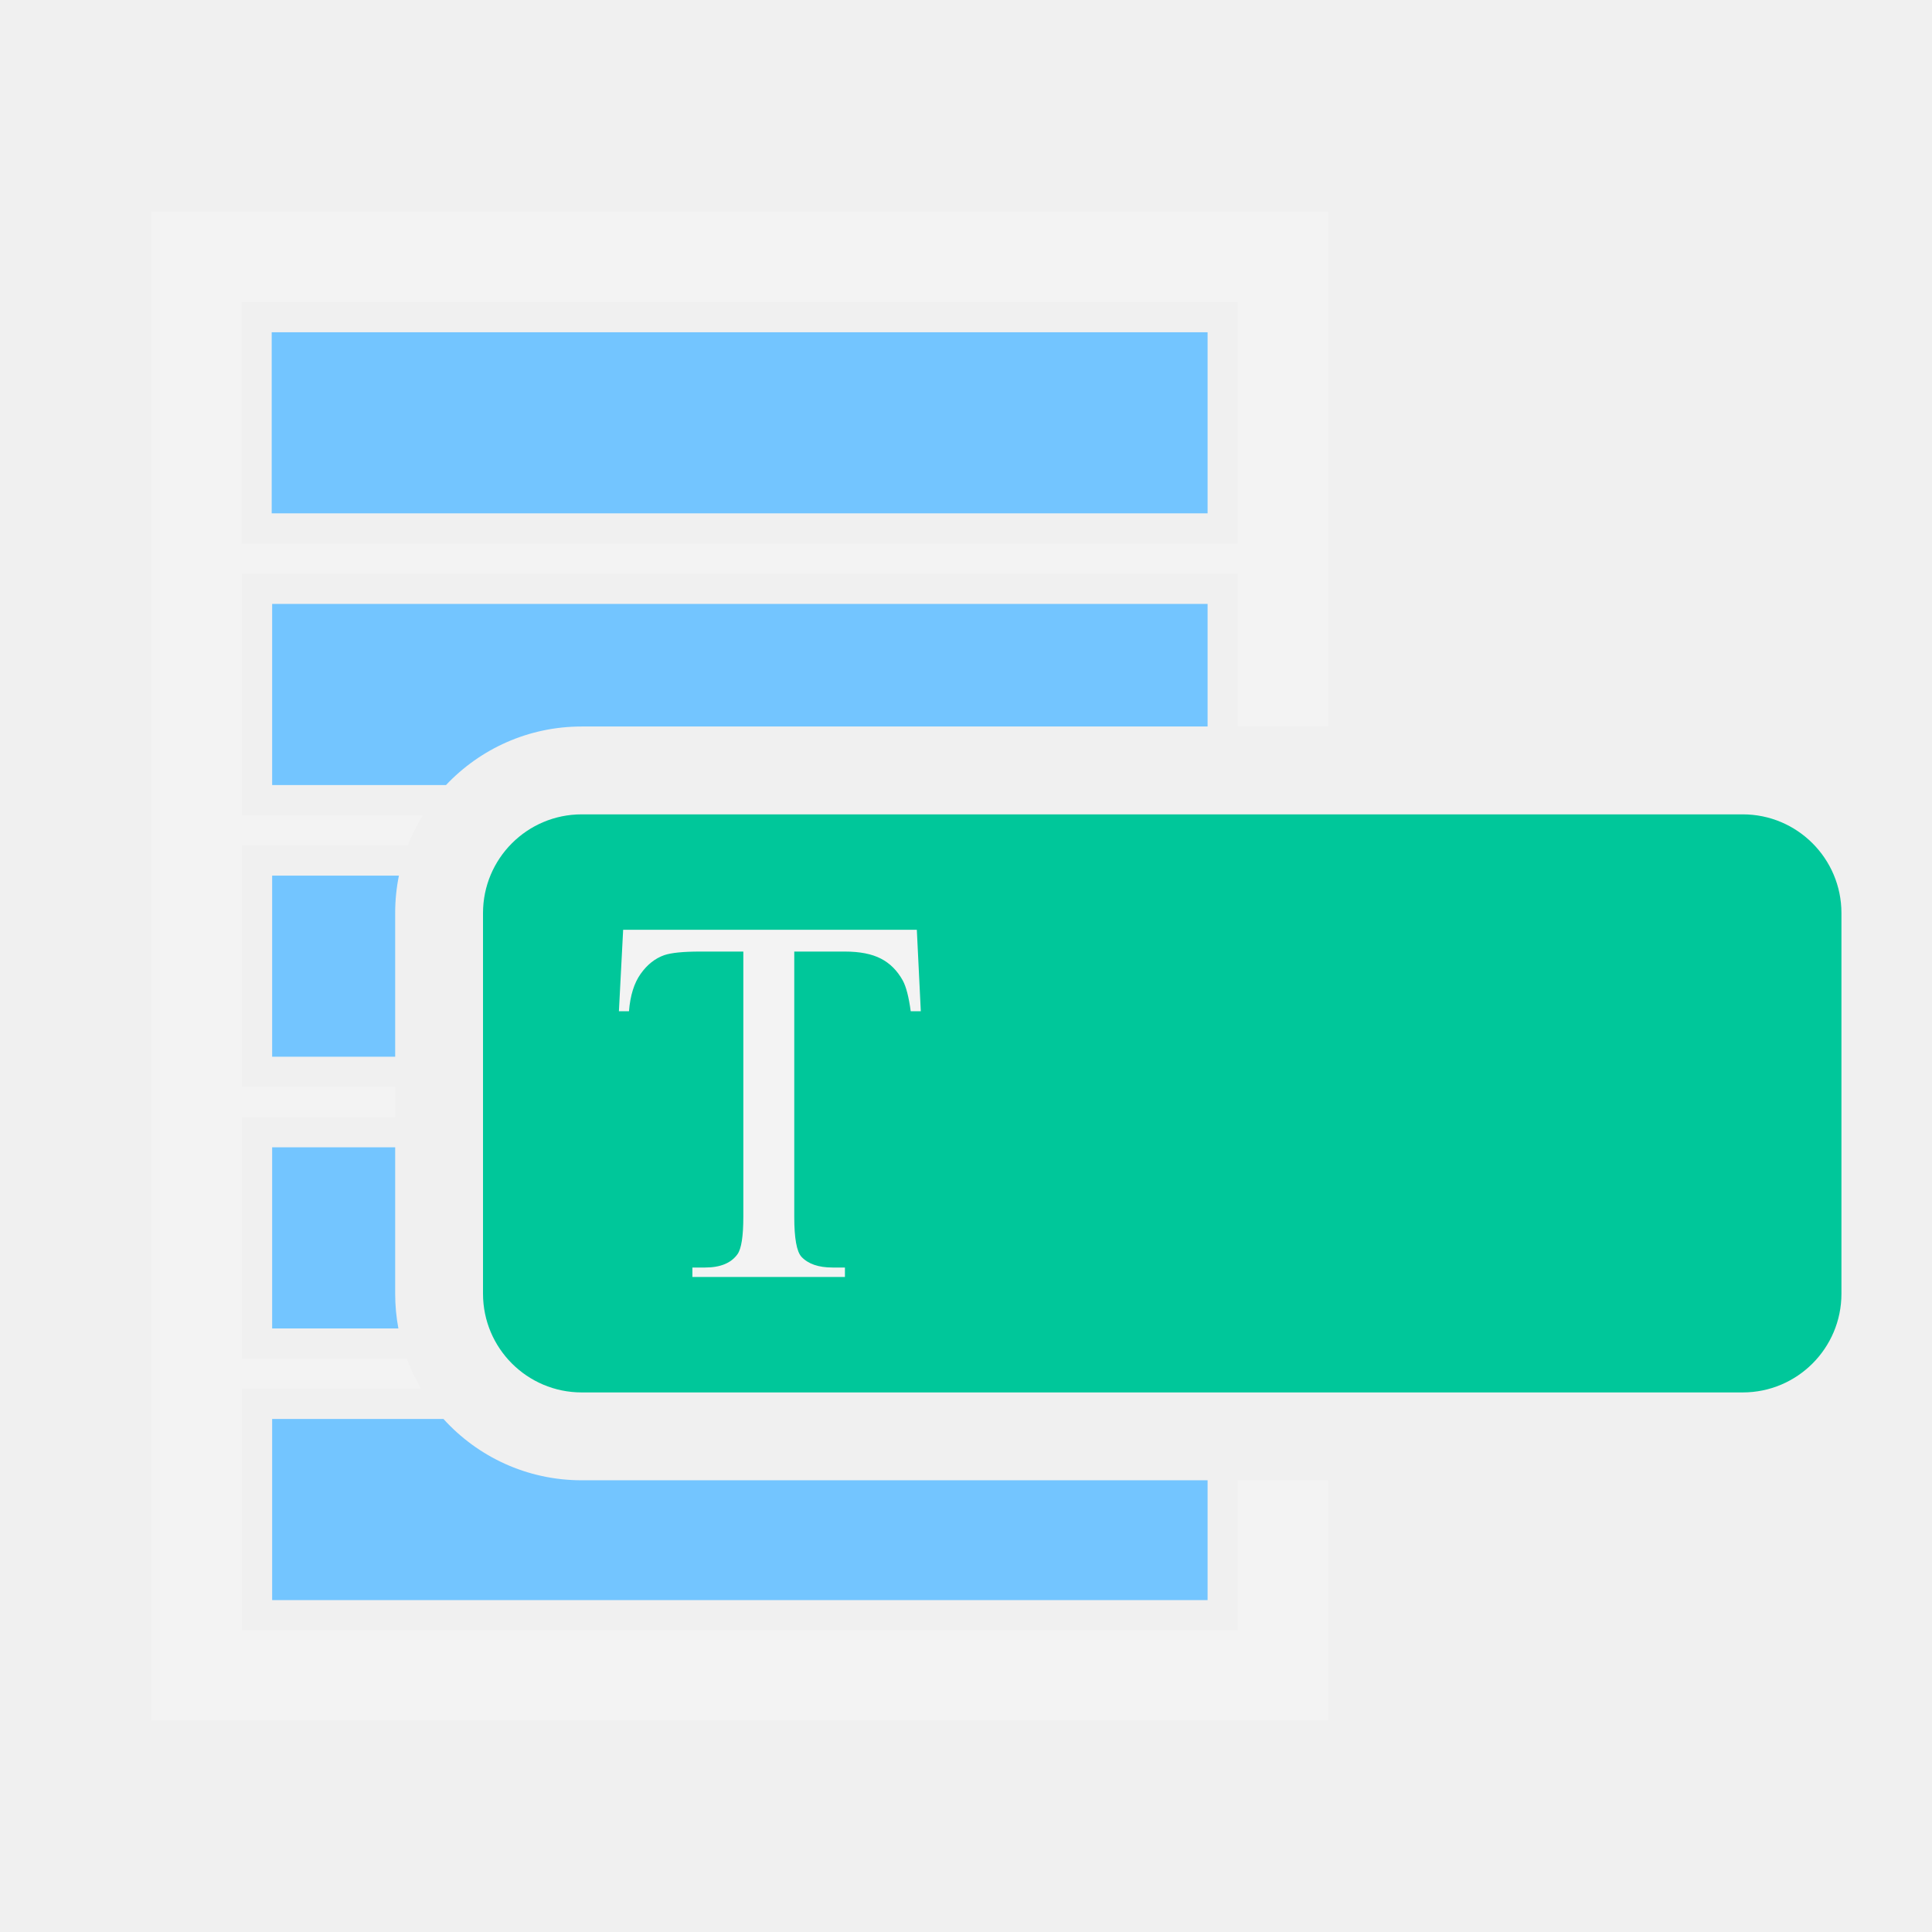
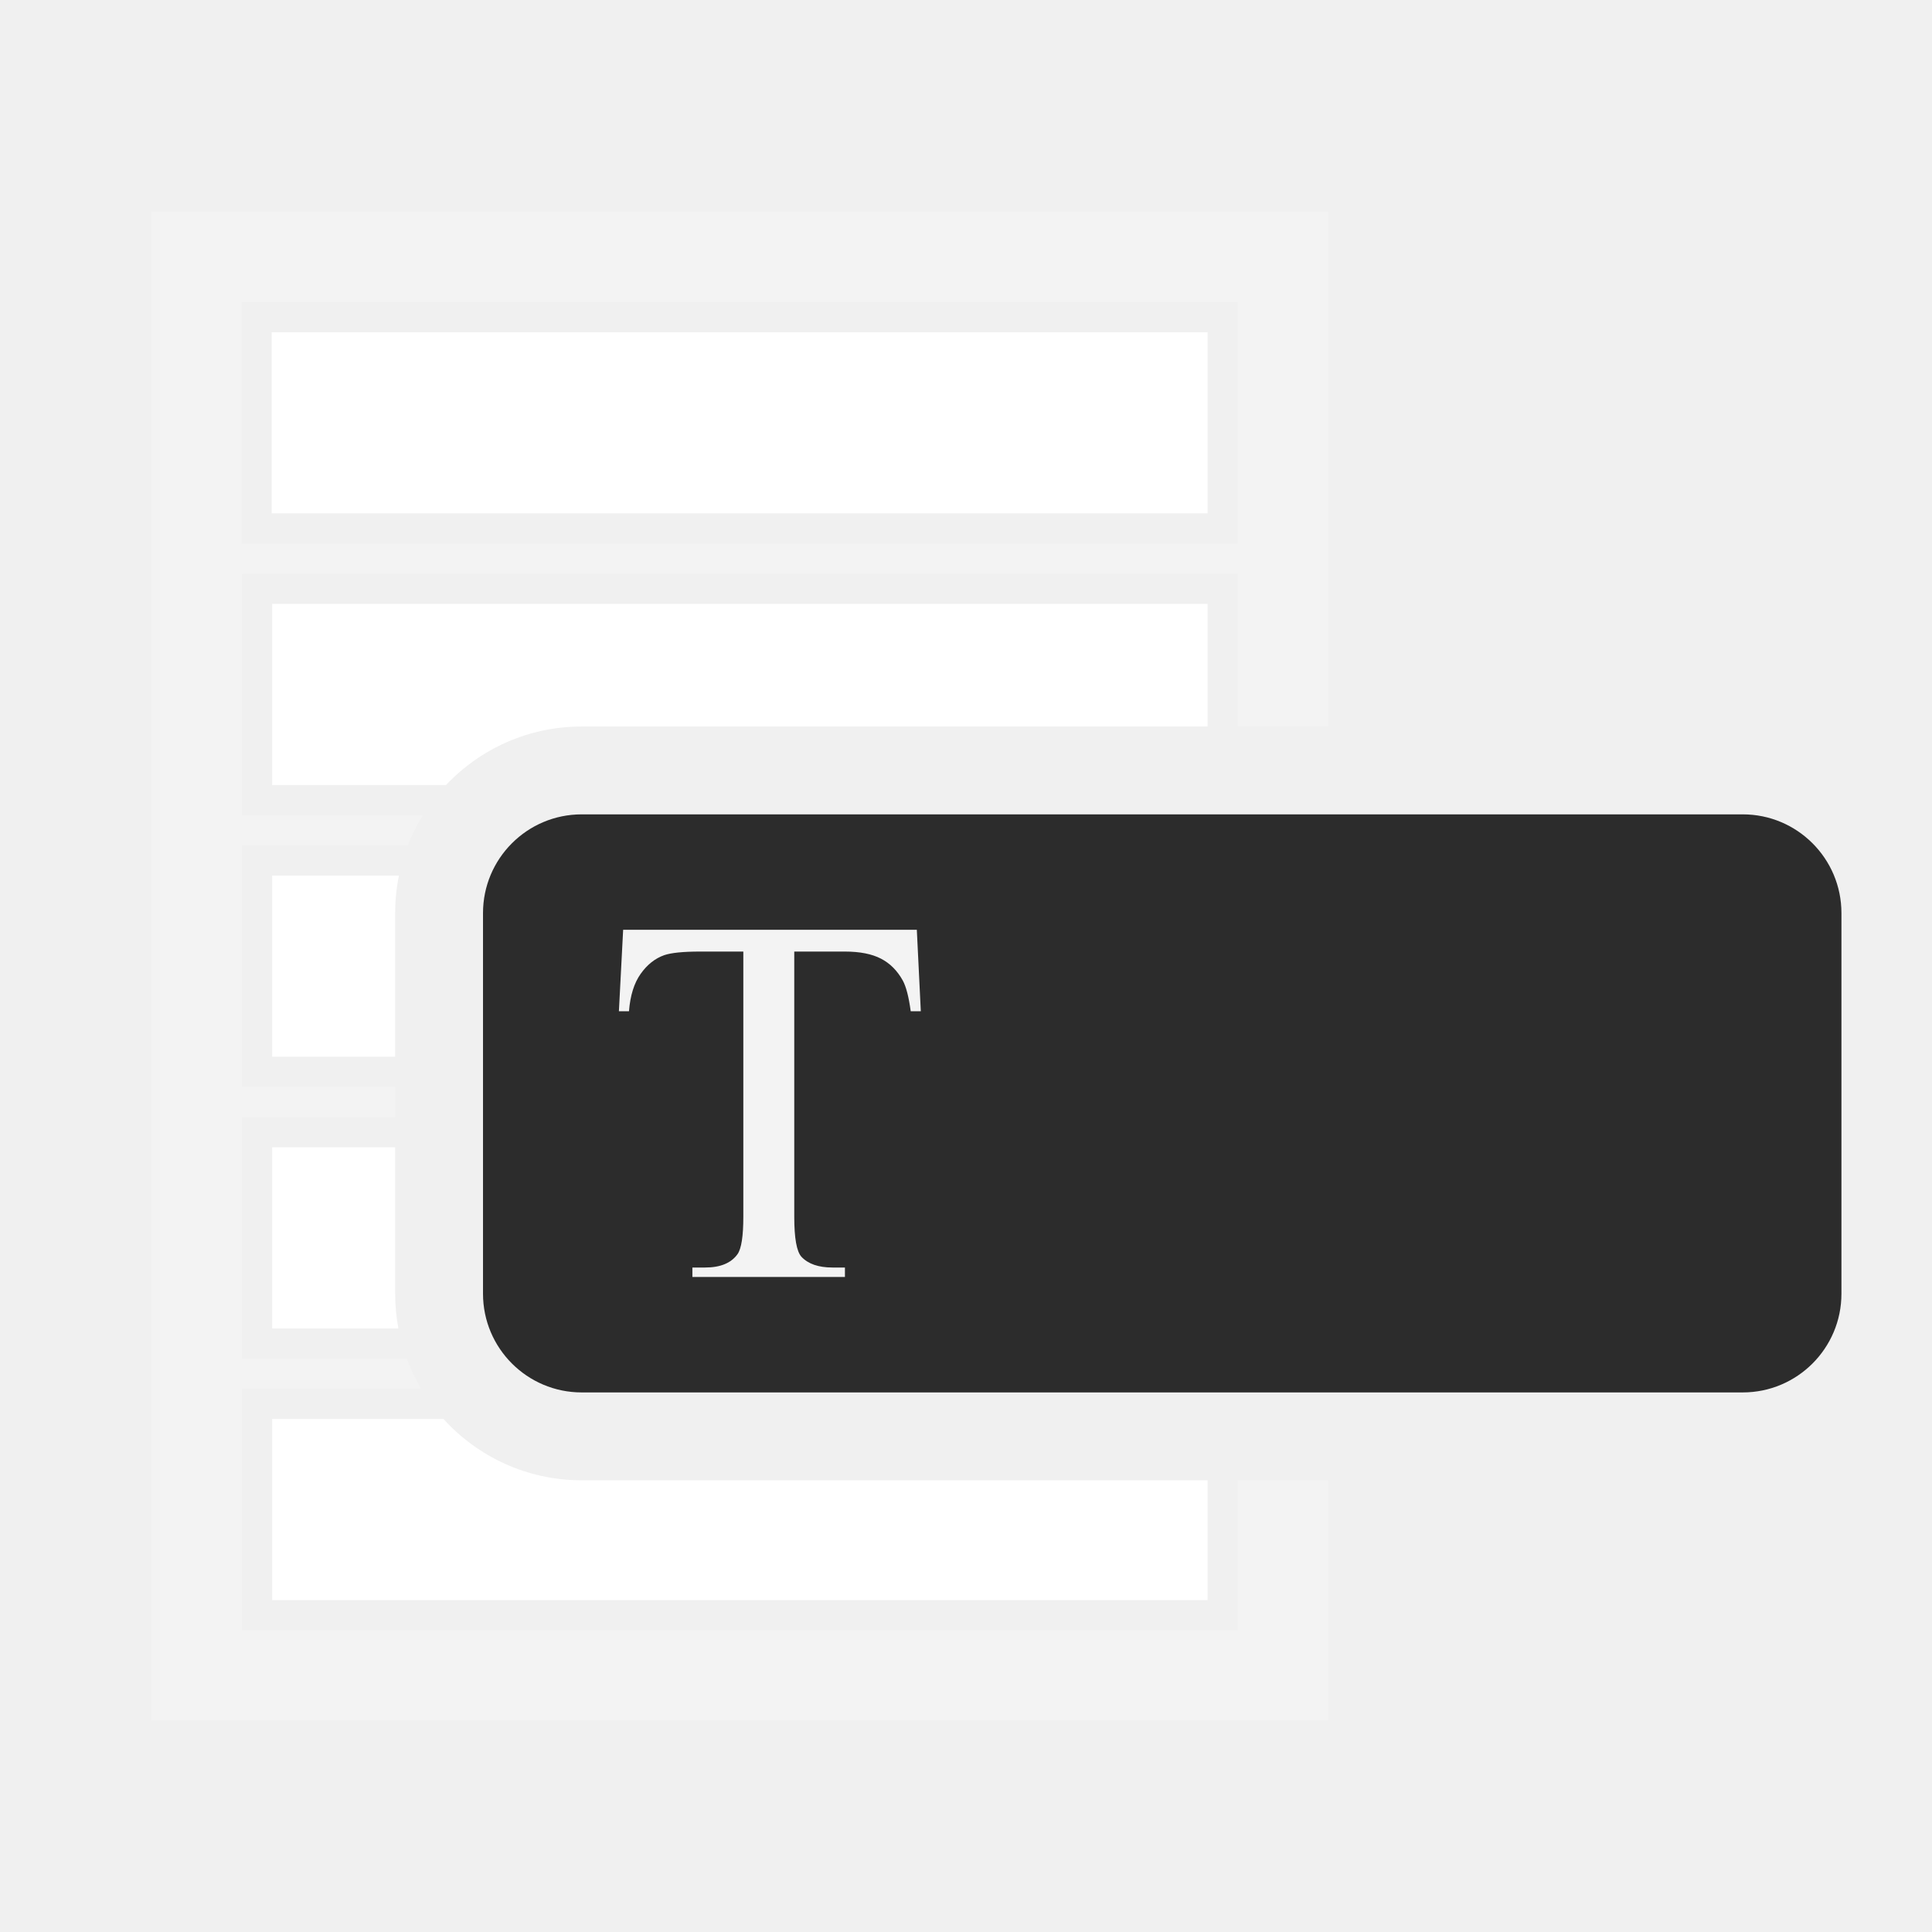
<svg xmlns="http://www.w3.org/2000/svg" width="100%" height="100%" viewBox="0 0 64 64" version="1.1" xml:space="preserve" style="fill-rule:evenodd;clip-rule:evenodd;stroke-linejoin:round;stroke-miterlimit:2;">
  <g transform="matrix(1,0,0,1,0,-1110)">
    <g id="insert-field" transform="matrix(1,0,0,1,0,73.96596)">
      <rect x="0" y="1036.034" width="64" height="64" style="fill:none;" />
      <g transform="matrix(1,0,0,1.063586,0,-64.15319)">
        <path d="M43.999,1080.518L43.999,1088L5.009,1088L5.009,1041L43.999,1041L43.999,1057.041L41.003,1057.041L41.003,1052.283L8.015,1052.283L8.015,1059.805L14.007,1059.805C13.812,1060.101 13.645,1060.416 13.509,1060.745L8.015,1060.745L8.015,1068.266L13.09,1068.266L13.09,1069.206L8.015,1069.206L8.015,1076.728L13.474,1076.728C13.604,1077.057 13.764,1077.371 13.951,1077.668L8.015,1077.668L8.015,1085.19L41.003,1085.19L41.003,1080.518L43.999,1080.518ZM41.003,1051.343L41.003,1043.821L8,1043.821L8,1051.343L41.003,1051.343Z" style="fill:rgb(243,243,243);" />
      </g>
      <g transform="matrix(1.937682,0,0,0.600025,-66.56958,850.2315)">
-         <path d="M41.98,352.999L39.008,352.999L39.008,342.999L55,342.999L55,349.767L44.3,349.767C43.386,349.767 42.562,351.009 41.98,352.999ZM55,391.382L55,397.997L39.008,397.997L39.008,387.997L41.937,387.997C42.52,390.076 43.363,391.382 44.3,391.382L55,391.382ZM41.166,382.998L39.008,382.998L39.008,372.998L41.111,372.998L41.111,381.081C41.111,381.736 41.13,382.377 41.166,382.998ZM41.111,367.999L39.008,367.999L39.008,357.999L41.175,357.999C41.133,358.667 41.111,359.359 41.111,360.068L41.111,367.999ZM55,328L55,338L39,338L39,328L55,328Z" style="fill:rgb(115,197,255);" />
+         <path d="M41.98,352.999L39.008,352.999L39.008,342.999L55,342.999L55,349.767L44.3,349.767C43.386,349.767 42.562,351.009 41.98,352.999ZM55,391.382L55,397.997L39.008,397.997L39.008,387.997L41.937,387.997C42.52,390.076 43.363,391.382 44.3,391.382L55,391.382ZM41.166,382.998L39.008,382.998L39.008,372.998L41.111,372.998L41.111,381.081C41.111,381.736 41.13,382.377 41.166,382.998ZM41.111,367.999L39.008,367.999L39.008,357.999L41.175,357.999C41.133,358.667 41.111,359.359 41.111,360.068L41.111,367.999ZM55,328L55,338L39,338L39,328L55,328Z" style="fill:white;" />
      </g>
      <g transform="matrix(0.776017,0,0,0.765971,12.88692,256.4432)">
-         <path d="M57.786,1053C60.113,1053 62,1054.912 62,1057.27C62,1061.866 62,1069.134 62,1073.73C62,1076.088 60.113,1078 57.786,1078C47.08,1078 18.931,1078 8.226,1078C5.898,1078 4.012,1076.088 4.012,1073.73C4.012,1069.134 4.012,1061.866 4.012,1057.27C4.012,1054.912 5.898,1053 8.226,1053C18.931,1053 47.08,1053 57.786,1053Z" style="fill:rgb(0,199,154);" />
+         <path d="M57.786,1053C60.113,1053 62,1054.912 62,1057.27C62,1061.866 62,1069.134 62,1073.73C62,1076.088 60.113,1078 57.786,1078C47.08,1078 18.931,1078 8.226,1078C5.898,1078 4.012,1076.088 4.012,1073.73C4.012,1069.134 4.012,1061.866 4.012,1057.27C4.012,1054.912 5.898,1053 8.226,1053C18.931,1053 47.08,1053 57.786,1053Z" style="fill:rgb(44,44,44);" />
      </g>
      <g transform="matrix(0.257846,0,0,0.248852,18.66633,1028.068)">
        <path d="M45.394,155.783L45.906,166.622L44.61,166.622C44.36,164.713 44.02,163.35 43.588,162.532C42.884,161.214 41.946,160.242 40.776,159.618C39.606,158.993 38.066,158.68 36.158,158.68L29.648,158.68L29.648,193.99C29.648,196.831 29.955,198.603 30.568,199.307C31.432,200.262 32.761,200.739 34.556,200.739L36.158,200.739L36.158,202L16.56,202L16.56,200.739L18.196,200.739C20.15,200.739 21.536,200.148 22.354,198.967C22.854,198.239 23.104,196.581 23.104,193.99L23.104,158.68L17.548,158.68C15.39,158.68 13.856,158.839 12.947,159.157C11.766,159.589 10.754,160.419 9.914,161.646C9.073,162.873 8.573,164.531 8.414,166.622L7.119,166.622L7.664,155.783L45.394,155.783Z" style="fill:rgb(243,243,243);fill-rule:nonzero;" />
      </g>
    </g>
  </g>
</svg>
